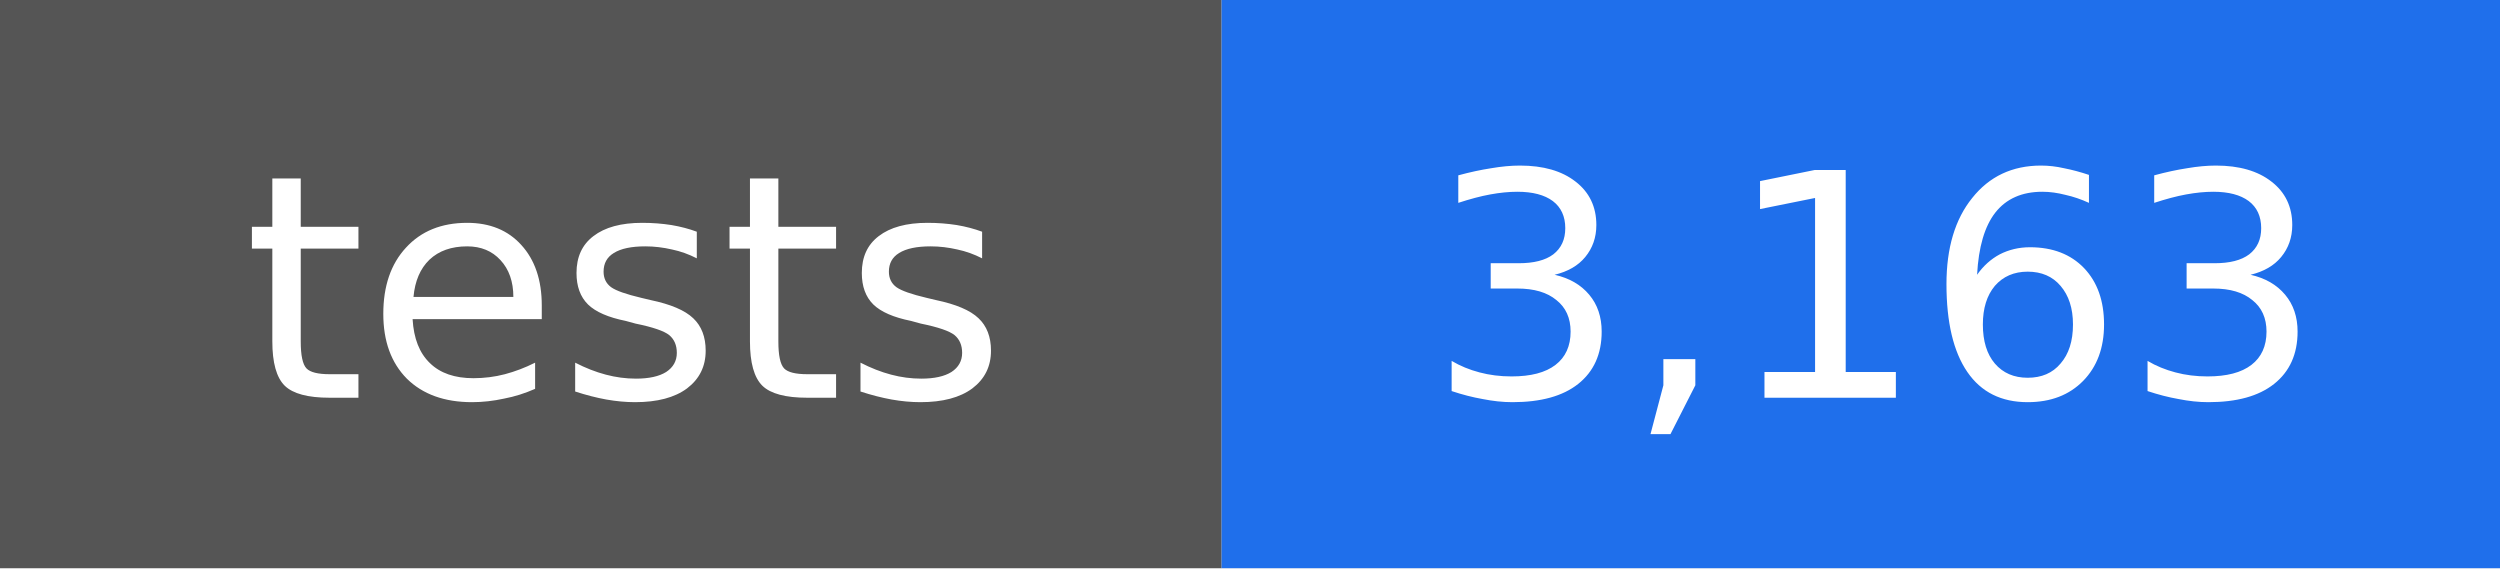
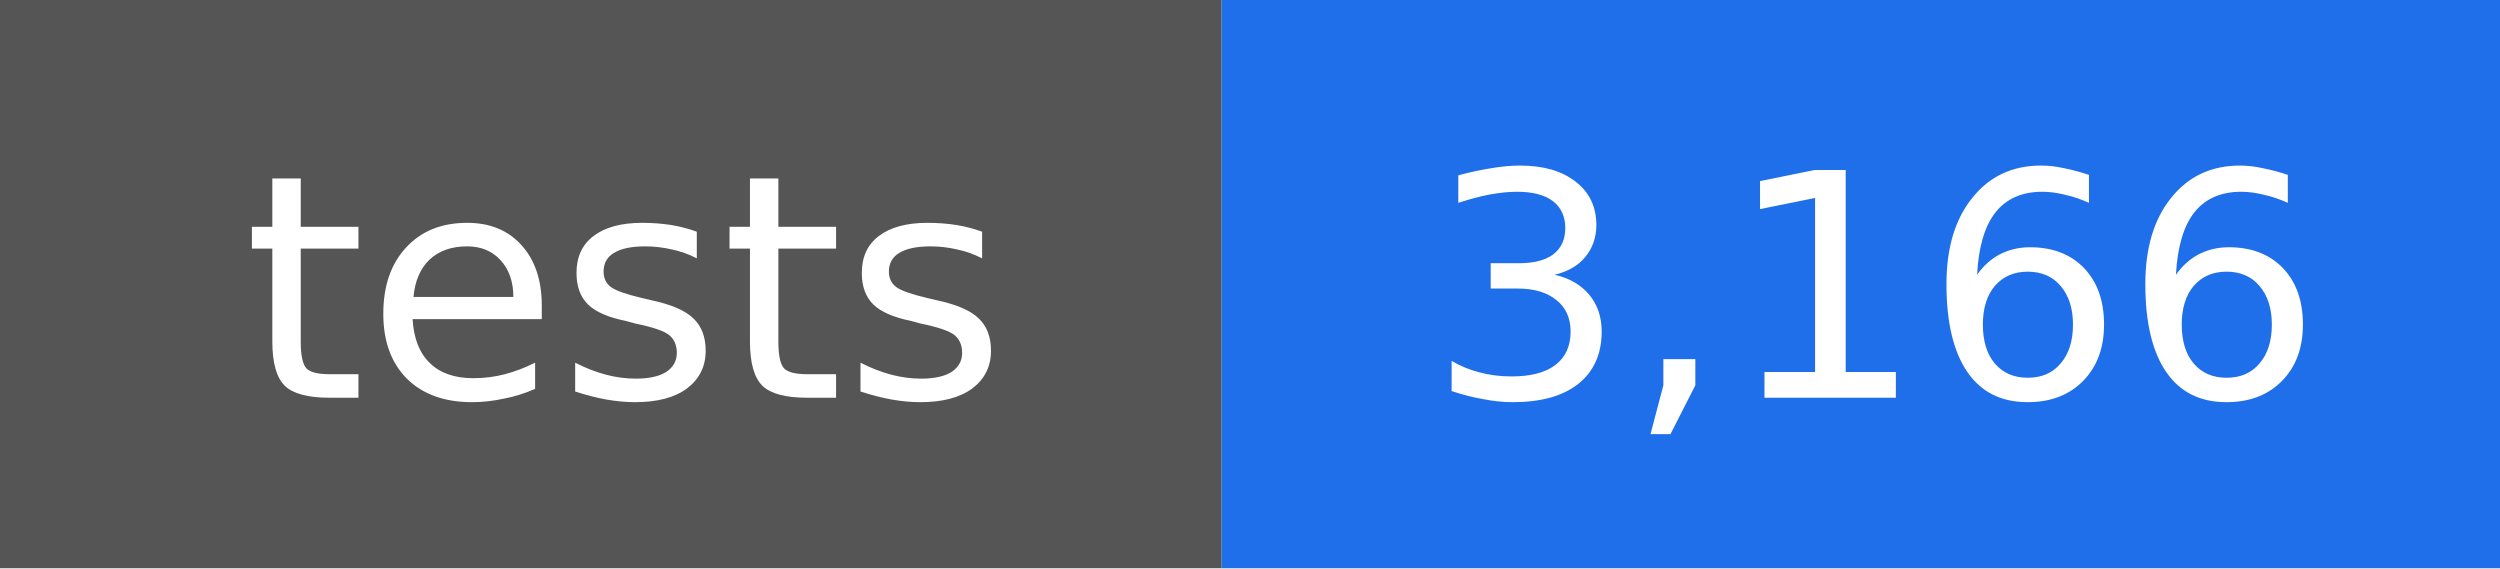
- <svg xmlns="http://www.w3.org/2000/svg" width="88" height="20" viewBox="0 0 88 20" role="img" aria-label="tests: 3,163">
+ <svg xmlns="http://www.w3.org/2000/svg" width="88" height="20" viewBox="0 0 88 20" role="img" aria-label="tests: 3,166">
  <rect width="43" height="20" fill="#555555" />
  <rect x="43" width="45" height="20" fill="#1f6feb" />
  <g fill="#ffffff" text-anchor="middle" font-family="DejaVu Sans, Verdana, sans-serif" font-size="11">
    <text x="22" y="14">tests</text>
-     <text x="66" y="14">3,163</text>
+     <text x="66" y="14">3,166</text>
  </g>
</svg>
